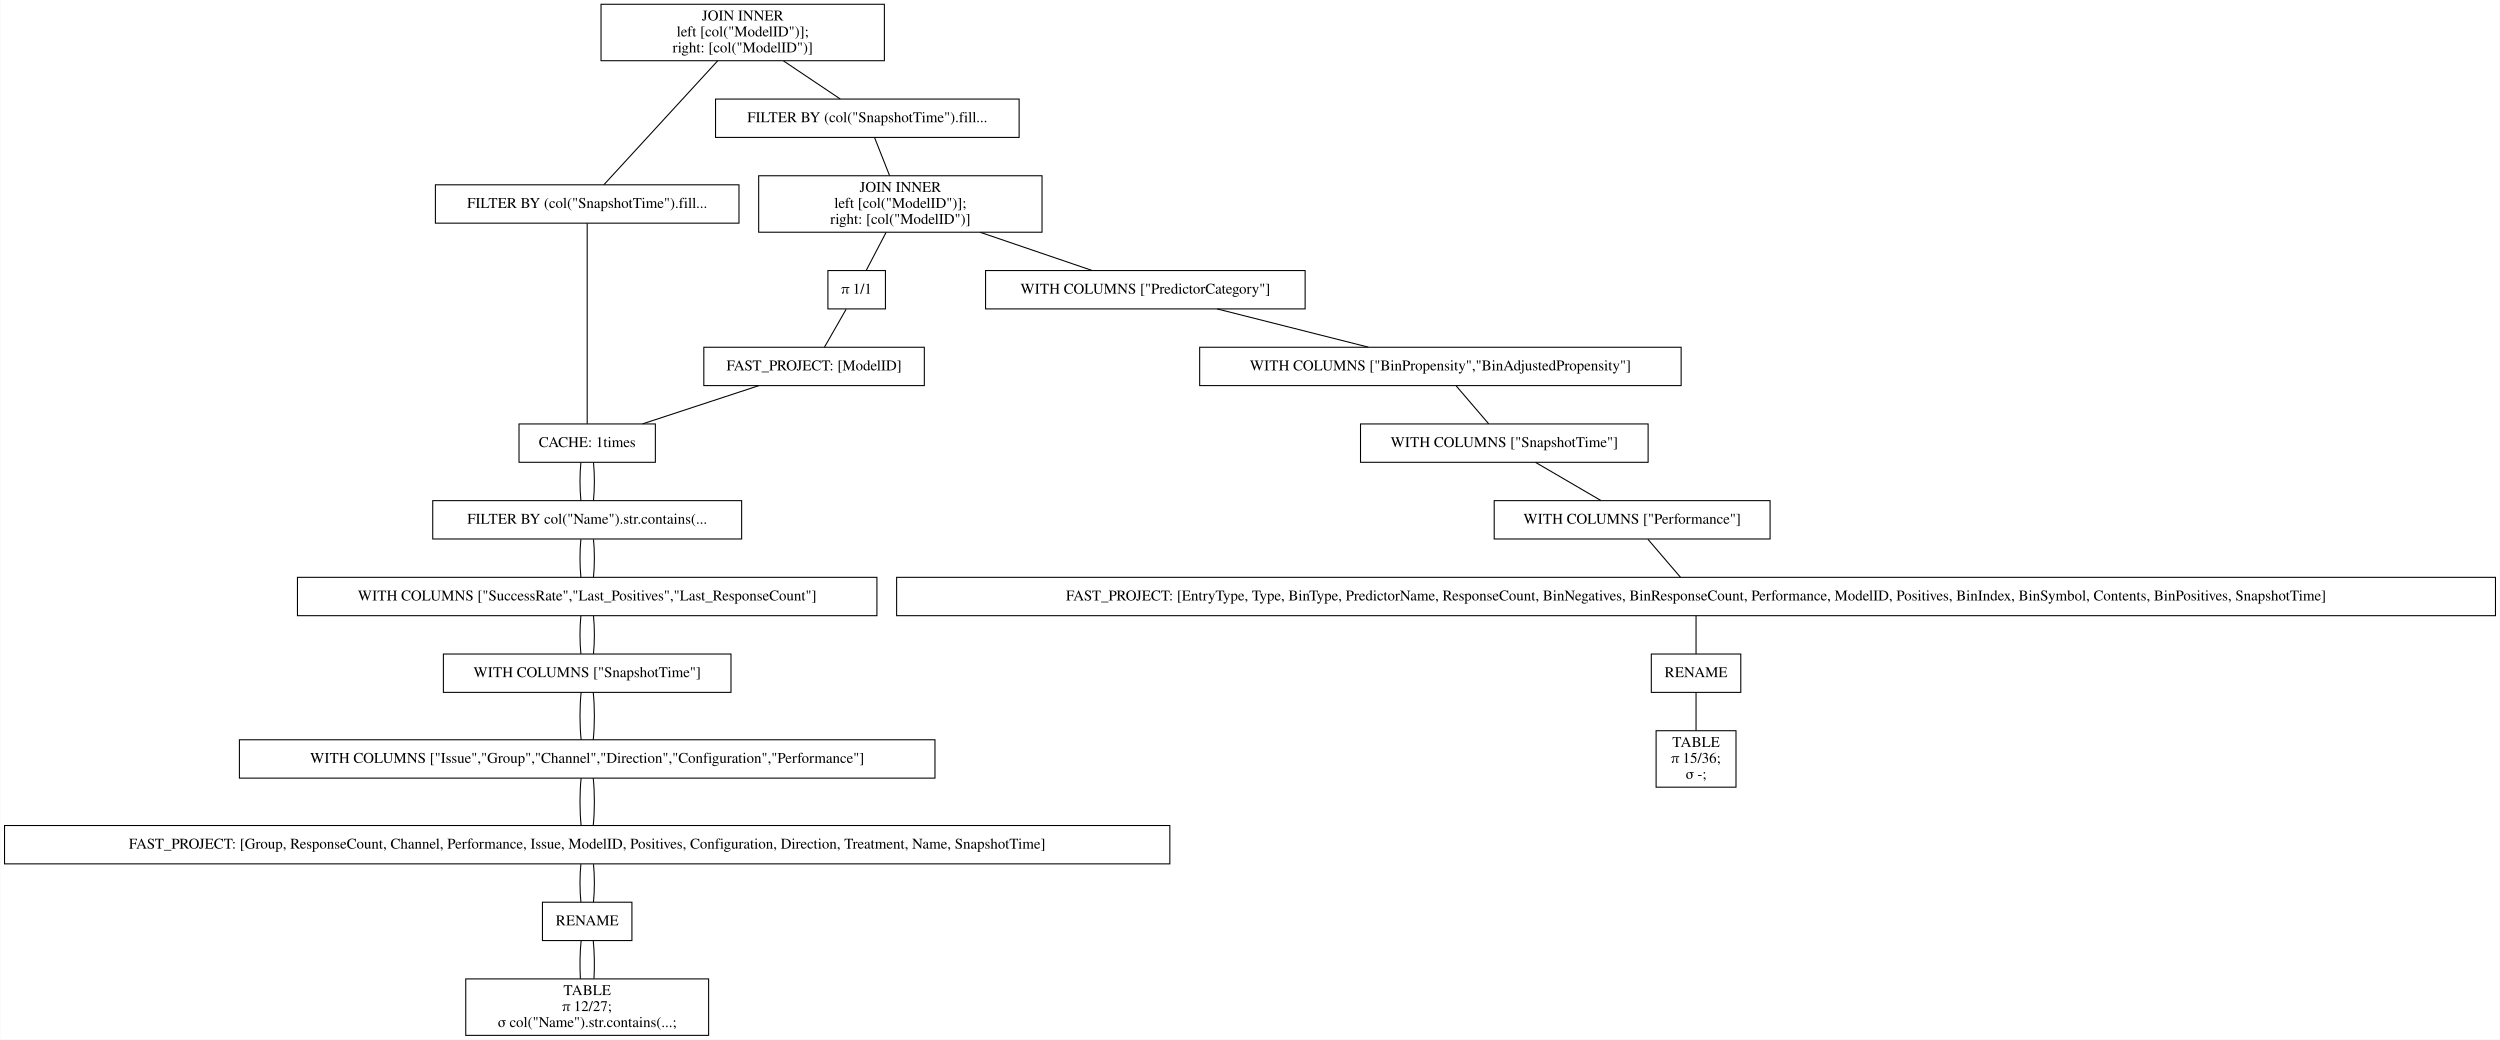
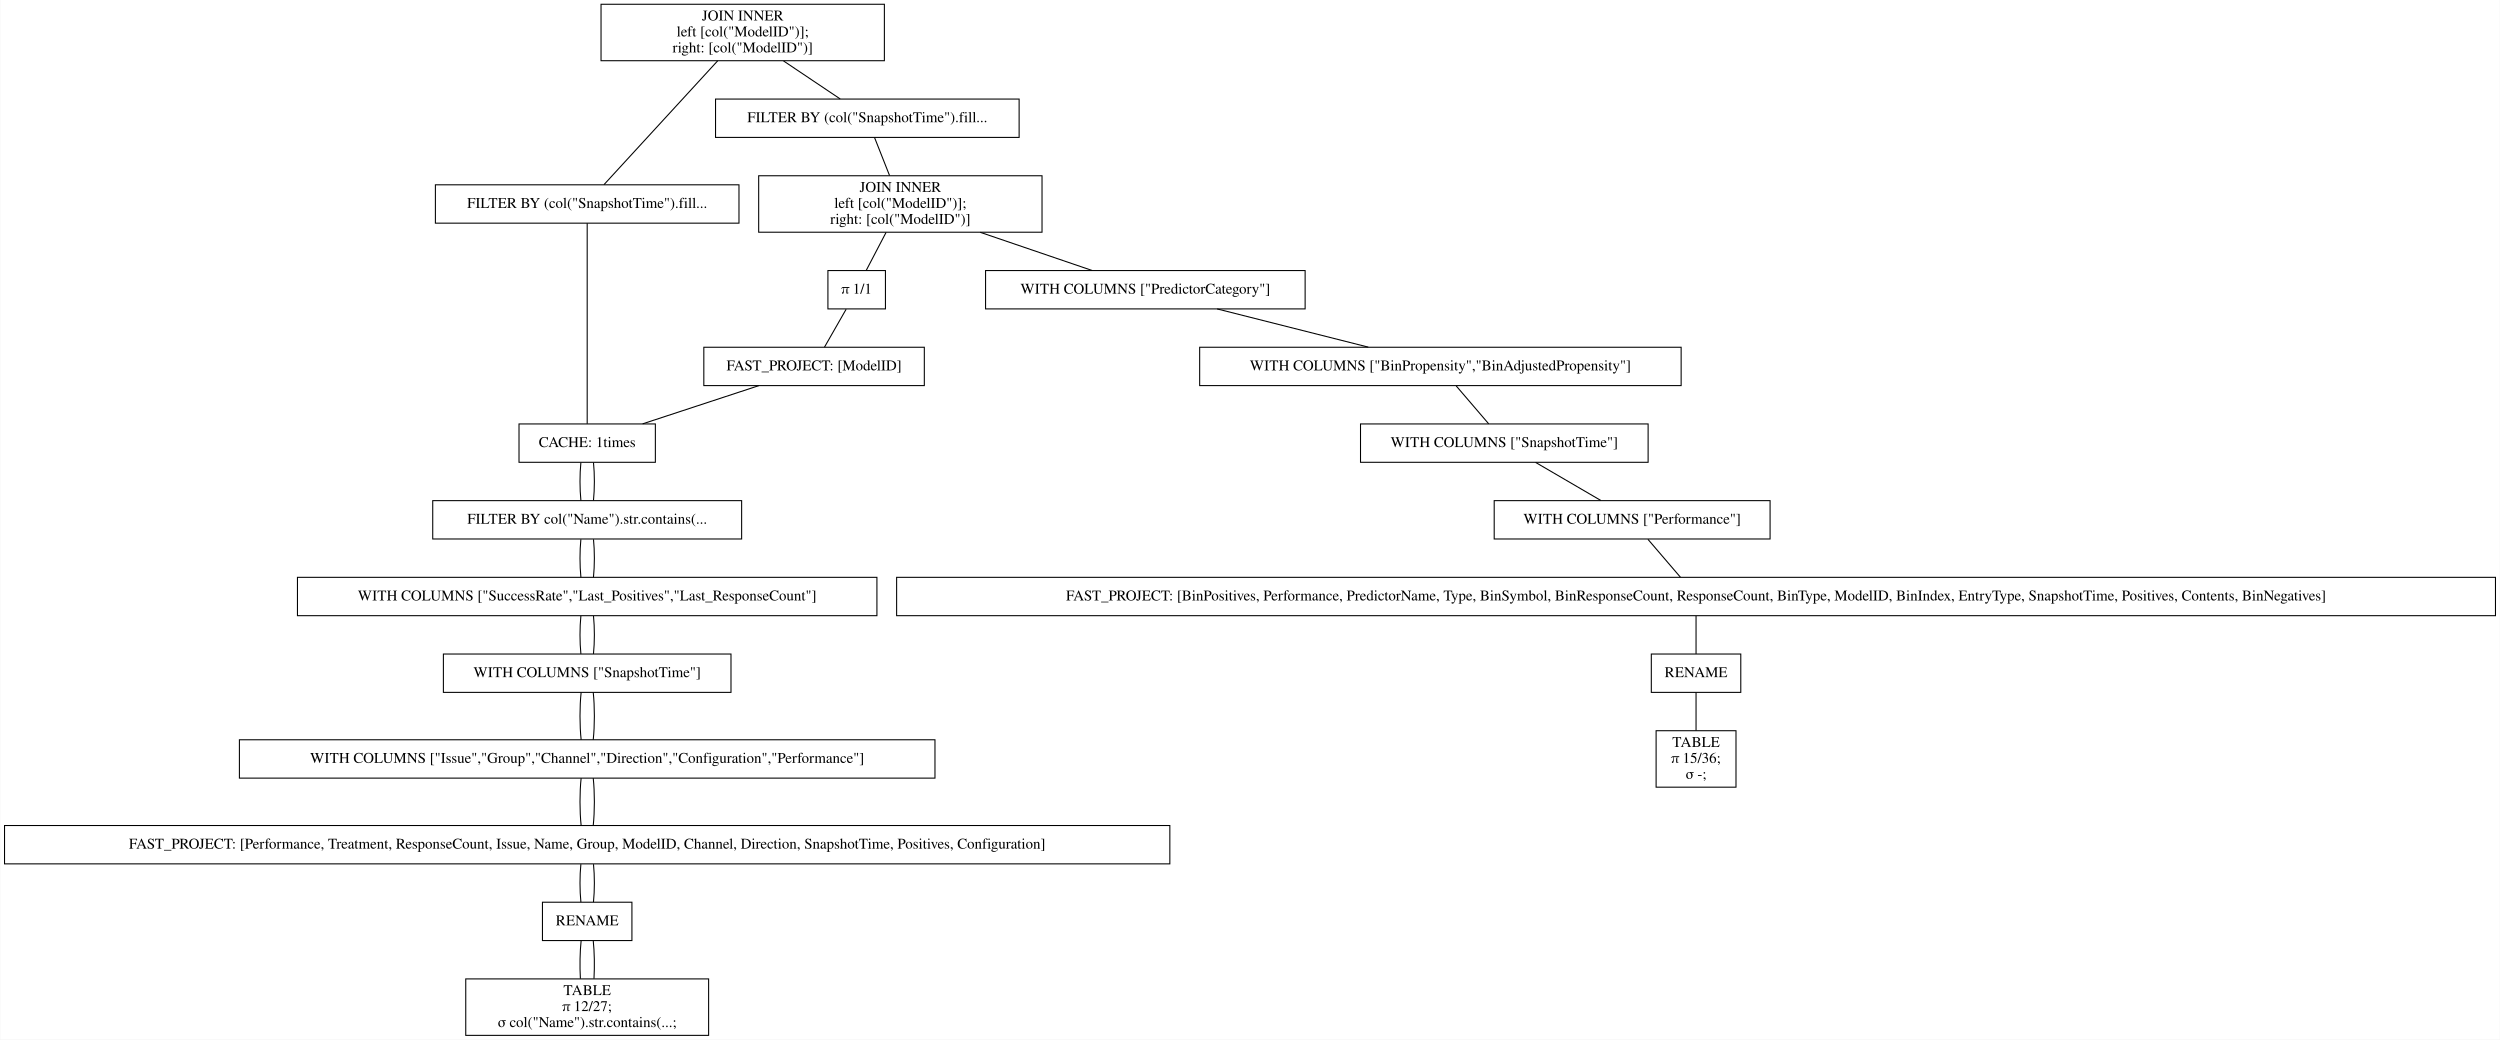
<svg xmlns="http://www.w3.org/2000/svg" width="2347pt" height="976pt" viewBox="0.00 0.00 2346.50 976.00">
  <g id="graph0" class="graph" transform="scale(1 1) rotate(0) translate(4 972)">
    <polygon fill="white" stroke="transparent" points="-4,4 -4,-972 2342.5,-972 2342.5,4 -4,4" />
    <g id="node1" class="node">
      <polygon fill="none" stroke="black" points="826,-968 560,-968 560,-915 826,-915 826,-968" />
      <text text-anchor="middle" x="693" y="-952.8" font-family="Times,serif" font-size="14.00">JOIN INNER</text>
      <text text-anchor="middle" x="693" y="-937.8" font-family="Times,serif" font-size="14.00">                    left [col("ModelID")];</text>
      <text text-anchor="middle" x="693" y="-922.8" font-family="Times,serif" font-size="14.00">                    right: [col("ModelID")]</text>
    </g>
    <g id="node2" class="node">
      <polygon fill="none" stroke="black" points="689.5,-798.5 404.5,-798.5 404.5,-762.5 689.5,-762.5 689.5,-798.5" />
      <text text-anchor="middle" x="547" y="-776.8" font-family="Times,serif" font-size="14.00">FILTER BY (col("SnapshotTime").fill...</text>
    </g>
    <g id="edge1" class="edge">
      <path fill="none" stroke="black" d="M669.54,-914.95C639.56,-882.3 588.45,-826.65 562.75,-798.65" />
    </g>
    <g id="node11" class="node">
      <polygon fill="none" stroke="black" points="952.5,-879 667.5,-879 667.5,-843 952.5,-843 952.5,-879" />
      <text text-anchor="middle" x="810" y="-857.3" font-family="Times,serif" font-size="14.00">FILTER BY (col("SnapshotTime").fill...</text>
    </g>
    <g id="edge10" class="edge">
      <path fill="none" stroke="black" d="M731.31,-914.8C748.77,-903.08 768.97,-889.53 784.53,-879.09" />
    </g>
    <g id="node3" class="node">
      <polygon fill="none" stroke="black" points="611,-574 483,-574 483,-538 611,-538 611,-574" />
      <text text-anchor="middle" x="547" y="-552.3" font-family="Times,serif" font-size="14.00">CACHE: 1times</text>
    </g>
    <g id="edge2" class="edge">
      <path fill="none" stroke="black" d="M547,-762.41C547,-720.99 547,-615.62 547,-574.15" />
    </g>
    <g id="node4" class="node">
      <polygon fill="none" stroke="black" points="692,-502 402,-502 402,-466 692,-466 692,-502" />
      <text text-anchor="middle" x="547" y="-480.3" font-family="Times,serif" font-size="14.00">FILTER BY col("Name").str.contains(...</text>
    </g>
    <g id="edge3" class="edge">
      <path fill="none" stroke="black" d="M541.08,-537.7C539.97,-526.85 539.97,-512.92 541.1,-502.1" />
    </g>
    <g id="edge22" class="edge">
      <path fill="none" stroke="black" d="M552.92,-537.7C554.03,-526.85 554.03,-512.92 552.9,-502.1" />
    </g>
    <g id="node5" class="node">
      <polygon fill="none" stroke="black" points="819,-430 275,-430 275,-394 819,-394 819,-430" />
      <text text-anchor="middle" x="547" y="-408.3" font-family="Times,serif" font-size="14.00">WITH COLUMNS ["SuccessRate","Last_Positives","Last_ResponseCount"]</text>
    </g>
    <g id="edge4" class="edge">
      <path fill="none" stroke="black" d="M541.08,-465.7C539.97,-454.85 539.97,-440.92 541.1,-430.1" />
    </g>
    <g id="edge23" class="edge">
      <path fill="none" stroke="black" d="M552.92,-465.7C554.03,-454.85 554.03,-440.92 552.9,-430.1" />
    </g>
    <g id="node6" class="node">
      <polygon fill="none" stroke="black" points="682,-358 412,-358 412,-322 682,-322 682,-358" />
      <text text-anchor="middle" x="547" y="-336.3" font-family="Times,serif" font-size="14.00">WITH COLUMNS ["SnapshotTime"]</text>
    </g>
    <g id="edge5" class="edge">
      <path fill="none" stroke="black" d="M541.08,-393.7C539.97,-382.85 539.97,-368.92 541.1,-358.1" />
    </g>
    <g id="edge24" class="edge">
      <path fill="none" stroke="black" d="M552.92,-393.7C554.03,-382.85 554.03,-368.92 552.9,-358.1" />
    </g>
    <g id="node7" class="node">
      <polygon fill="none" stroke="black" points="873.5,-277.5 220.5,-277.5 220.5,-241.5 873.5,-241.5 873.5,-277.5" />
      <text text-anchor="middle" x="547" y="-255.8" font-family="Times,serif" font-size="14.00">WITH COLUMNS ["Issue","Group","Channel","Direction","Configuration","Performance"]</text>
    </g>
    <g id="edge6" class="edge">
      <path fill="none" stroke="black" d="M541.32,-321.97C539.89,-308.8 539.89,-290.66 541.33,-277.5" />
    </g>
    <g id="edge25" class="edge">
      <path fill="none" stroke="black" d="M552.68,-321.97C554.11,-308.8 554.11,-290.66 552.67,-277.5" />
    </g>
    <g id="node8" class="node">
      <polygon fill="none" stroke="black" points="1094,-197 0,-197 0,-161 1094,-161 1094,-197" />
-       <text text-anchor="middle" x="547" y="-175.3" font-family="Times,serif" font-size="14.00">FAST_PROJECT: [Group, ResponseCount, Channel, Performance, Issue, ModelID, Positives, Configuration, Direction, Treatment, Name, SnapshotTime]</text>
+       <text text-anchor="middle" x="547" y="-175.3" font-family="Times,serif" font-size="14.00">FAST_PROJECT: [Performance, Treatment, ResponseCount, Issue, Name, Group, ModelID, Channel, Direction, SnapshotTime, Positives, Configuration]</text>
    </g>
    <g id="edge7" class="edge">
      <path fill="none" stroke="black" d="M541.32,-241.47C539.89,-228.3 539.89,-210.16 541.33,-197" />
    </g>
    <g id="edge26" class="edge">
      <path fill="none" stroke="black" d="M552.68,-241.47C554.11,-228.3 554.11,-210.16 552.67,-197" />
    </g>
    <g id="node9" class="node">
      <polygon fill="none" stroke="black" points="589,-125 505,-125 505,-89 589,-89 589,-125" />
      <text text-anchor="middle" x="547" y="-103.3" font-family="Times,serif" font-size="14.00">RENAME</text>
    </g>
    <g id="edge8" class="edge">
      <path fill="none" stroke="black" d="M541.08,-160.7C539.97,-149.85 539.97,-135.92 541.1,-125.1" />
    </g>
    <g id="edge27" class="edge">
      <path fill="none" stroke="black" d="M552.92,-160.7C554.03,-149.85 554.03,-135.92 552.9,-125.1" />
    </g>
    <g id="node10" class="node">
      <polygon fill="none" stroke="black" points="661,-53 433,-53 433,0 661,0 661,-53" />
      <text text-anchor="middle" x="547" y="-37.8" font-family="Times,serif" font-size="14.00">TABLE</text>
      <text text-anchor="middle" x="547" y="-22.8" font-family="Times,serif" font-size="14.00">π 12/27;</text>
      <text text-anchor="middle" x="547" y="-7.8" font-family="Times,serif" font-size="14.00">σ col("Name").str.contains(...;</text>
    </g>
    <g id="edge9" class="edge">
      <path fill="none" stroke="black" d="M541.32,-88.97C540.19,-78.51 539.95,-64.9 540.62,-53.16" />
    </g>
    <g id="edge28" class="edge">
      <path fill="none" stroke="black" d="M552.68,-88.97C553.81,-78.51 554.05,-64.9 553.38,-53.16" />
    </g>
    <g id="node12" class="node">
      <polygon fill="none" stroke="black" points="974,-807 708,-807 708,-754 974,-754 974,-807" />
      <text text-anchor="middle" x="841" y="-791.8" font-family="Times,serif" font-size="14.00">JOIN INNER</text>
      <text text-anchor="middle" x="841" y="-776.8" font-family="Times,serif" font-size="14.00">                    left [col("ModelID")];</text>
      <text text-anchor="middle" x="841" y="-761.8" font-family="Times,serif" font-size="14.00">                    right: [col("ModelID")]</text>
    </g>
    <g id="edge11" class="edge">
      <path fill="none" stroke="black" d="M816.73,-842.97C820.86,-832.51 826.23,-818.9 830.87,-807.16" />
    </g>
    <g id="node13" class="node">
      <polygon fill="none" stroke="black" points="1221,-718 921,-718 921,-682 1221,-682 1221,-718" />
      <text text-anchor="middle" x="1071" y="-696.3" font-family="Times,serif" font-size="14.00">WITH COLUMNS ["PredictorCategory"]</text>
    </g>
    <g id="edge12" class="edge">
      <path fill="none" stroke="black" d="M915.99,-753.9C950.47,-742.14 990.43,-728.5 1021.14,-718.02" />
    </g>
    <g id="node20" class="node">
      <polygon fill="none" stroke="black" points="827,-718 773,-718 773,-682 827,-682 827,-718" />
      <text text-anchor="middle" x="800" y="-696.3" font-family="Times,serif" font-size="14.00">π 1/1</text>
    </g>
    <g id="edge19" class="edge">
      <path fill="none" stroke="black" d="M827.58,-753.8C821.5,-742.17 814.49,-728.74 809.05,-718.33" />
    </g>
    <g id="node14" class="node">
      <polygon fill="none" stroke="black" points="1574,-646 1122,-646 1122,-610 1574,-610 1574,-646" />
      <text text-anchor="middle" x="1348" y="-624.3" font-family="Times,serif" font-size="14.00">WITH COLUMNS ["BinPropensity","BinAdjustedPropensity"]</text>
    </g>
    <g id="edge13" class="edge">
      <path fill="none" stroke="black" d="M1138.41,-681.97C1181.49,-671.08 1237.15,-657.01 1280.29,-646.11" />
    </g>
    <g id="node15" class="node">
      <polygon fill="none" stroke="black" points="1543,-574 1273,-574 1273,-538 1543,-538 1543,-574" />
      <text text-anchor="middle" x="1408" y="-552.3" font-family="Times,serif" font-size="14.00">WITH COLUMNS ["SnapshotTime"]</text>
    </g>
    <g id="edge14" class="edge">
      <path fill="none" stroke="black" d="M1362.83,-609.7C1372.13,-598.85 1384.07,-584.92 1393.34,-574.1" />
    </g>
    <g id="node16" class="node">
      <polygon fill="none" stroke="black" points="1657.5,-502 1398.5,-502 1398.5,-466 1657.5,-466 1657.5,-502" />
      <text text-anchor="middle" x="1528" y="-480.3" font-family="Times,serif" font-size="14.00">WITH COLUMNS ["Performance"]</text>
    </g>
    <g id="edge15" class="edge">
      <path fill="none" stroke="black" d="M1437.36,-537.88C1455.95,-527.03 1479.91,-513.05 1498.53,-502.19" />
    </g>
    <g id="node17" class="node">
      <polygon fill="none" stroke="black" points="2338.5,-430 837.5,-430 837.5,-394 2338.5,-394 2338.5,-430" />
-       <text text-anchor="middle" x="1588" y="-408.3" font-family="Times,serif" font-size="14.00">FAST_PROJECT: [EntryType, Type, BinType, PredictorName, ResponseCount, BinNegatives, BinResponseCount, Performance, ModelID, Positives, BinIndex, BinSymbol, Contents, BinPositives, SnapshotTime]</text>
+       <text text-anchor="middle" x="1588" y="-408.3" font-family="Times,serif" font-size="14.00">FAST_PROJECT: [BinPositives, Performance, PredictorName, Type, BinSymbol, BinResponseCount, ResponseCount, BinType, ModelID, BinIndex, EntryType, SnapshotTime, Positives, Contents, BinNegatives]</text>
    </g>
    <g id="edge16" class="edge">
      <path fill="none" stroke="black" d="M1542.83,-465.7C1552.13,-454.85 1564.07,-440.92 1573.34,-430.1" />
    </g>
    <g id="node18" class="node">
      <polygon fill="none" stroke="black" points="1630,-358 1546,-358 1546,-322 1630,-322 1630,-358" />
      <text text-anchor="middle" x="1588" y="-336.3" font-family="Times,serif" font-size="14.00">RENAME</text>
    </g>
    <g id="edge17" class="edge">
      <path fill="none" stroke="black" d="M1588,-393.7C1588,-382.85 1588,-368.92 1588,-358.1" />
    </g>
    <g id="node19" class="node">
      <polygon fill="none" stroke="black" points="1625.5,-286 1550.5,-286 1550.5,-233 1625.5,-233 1625.5,-286" />
      <text text-anchor="middle" x="1588" y="-270.8" font-family="Times,serif" font-size="14.00">TABLE</text>
      <text text-anchor="middle" x="1588" y="-255.8" font-family="Times,serif" font-size="14.00">π 15/36;</text>
      <text text-anchor="middle" x="1588" y="-240.8" font-family="Times,serif" font-size="14.00">σ -;</text>
    </g>
    <g id="edge18" class="edge">
      <path fill="none" stroke="black" d="M1588,-321.97C1588,-311.51 1588,-297.9 1588,-286.16" />
    </g>
    <g id="node21" class="node">
      <polygon fill="none" stroke="black" points="863.5,-646 656.5,-646 656.5,-610 863.5,-610 863.5,-646" />
      <text text-anchor="middle" x="760" y="-624.3" font-family="Times,serif" font-size="14.00">FAST_PROJECT: [ModelID]</text>
    </g>
    <g id="edge20" class="edge">
      <path fill="none" stroke="black" d="M790.11,-681.7C783.91,-670.85 775.95,-656.92 769.77,-646.1" />
    </g>
    <g id="edge21" class="edge">
      <path fill="none" stroke="black" d="M708.17,-609.97C675.04,-599.08 632.24,-585.01 599.07,-574.11" />
    </g>
  </g>
</svg>
